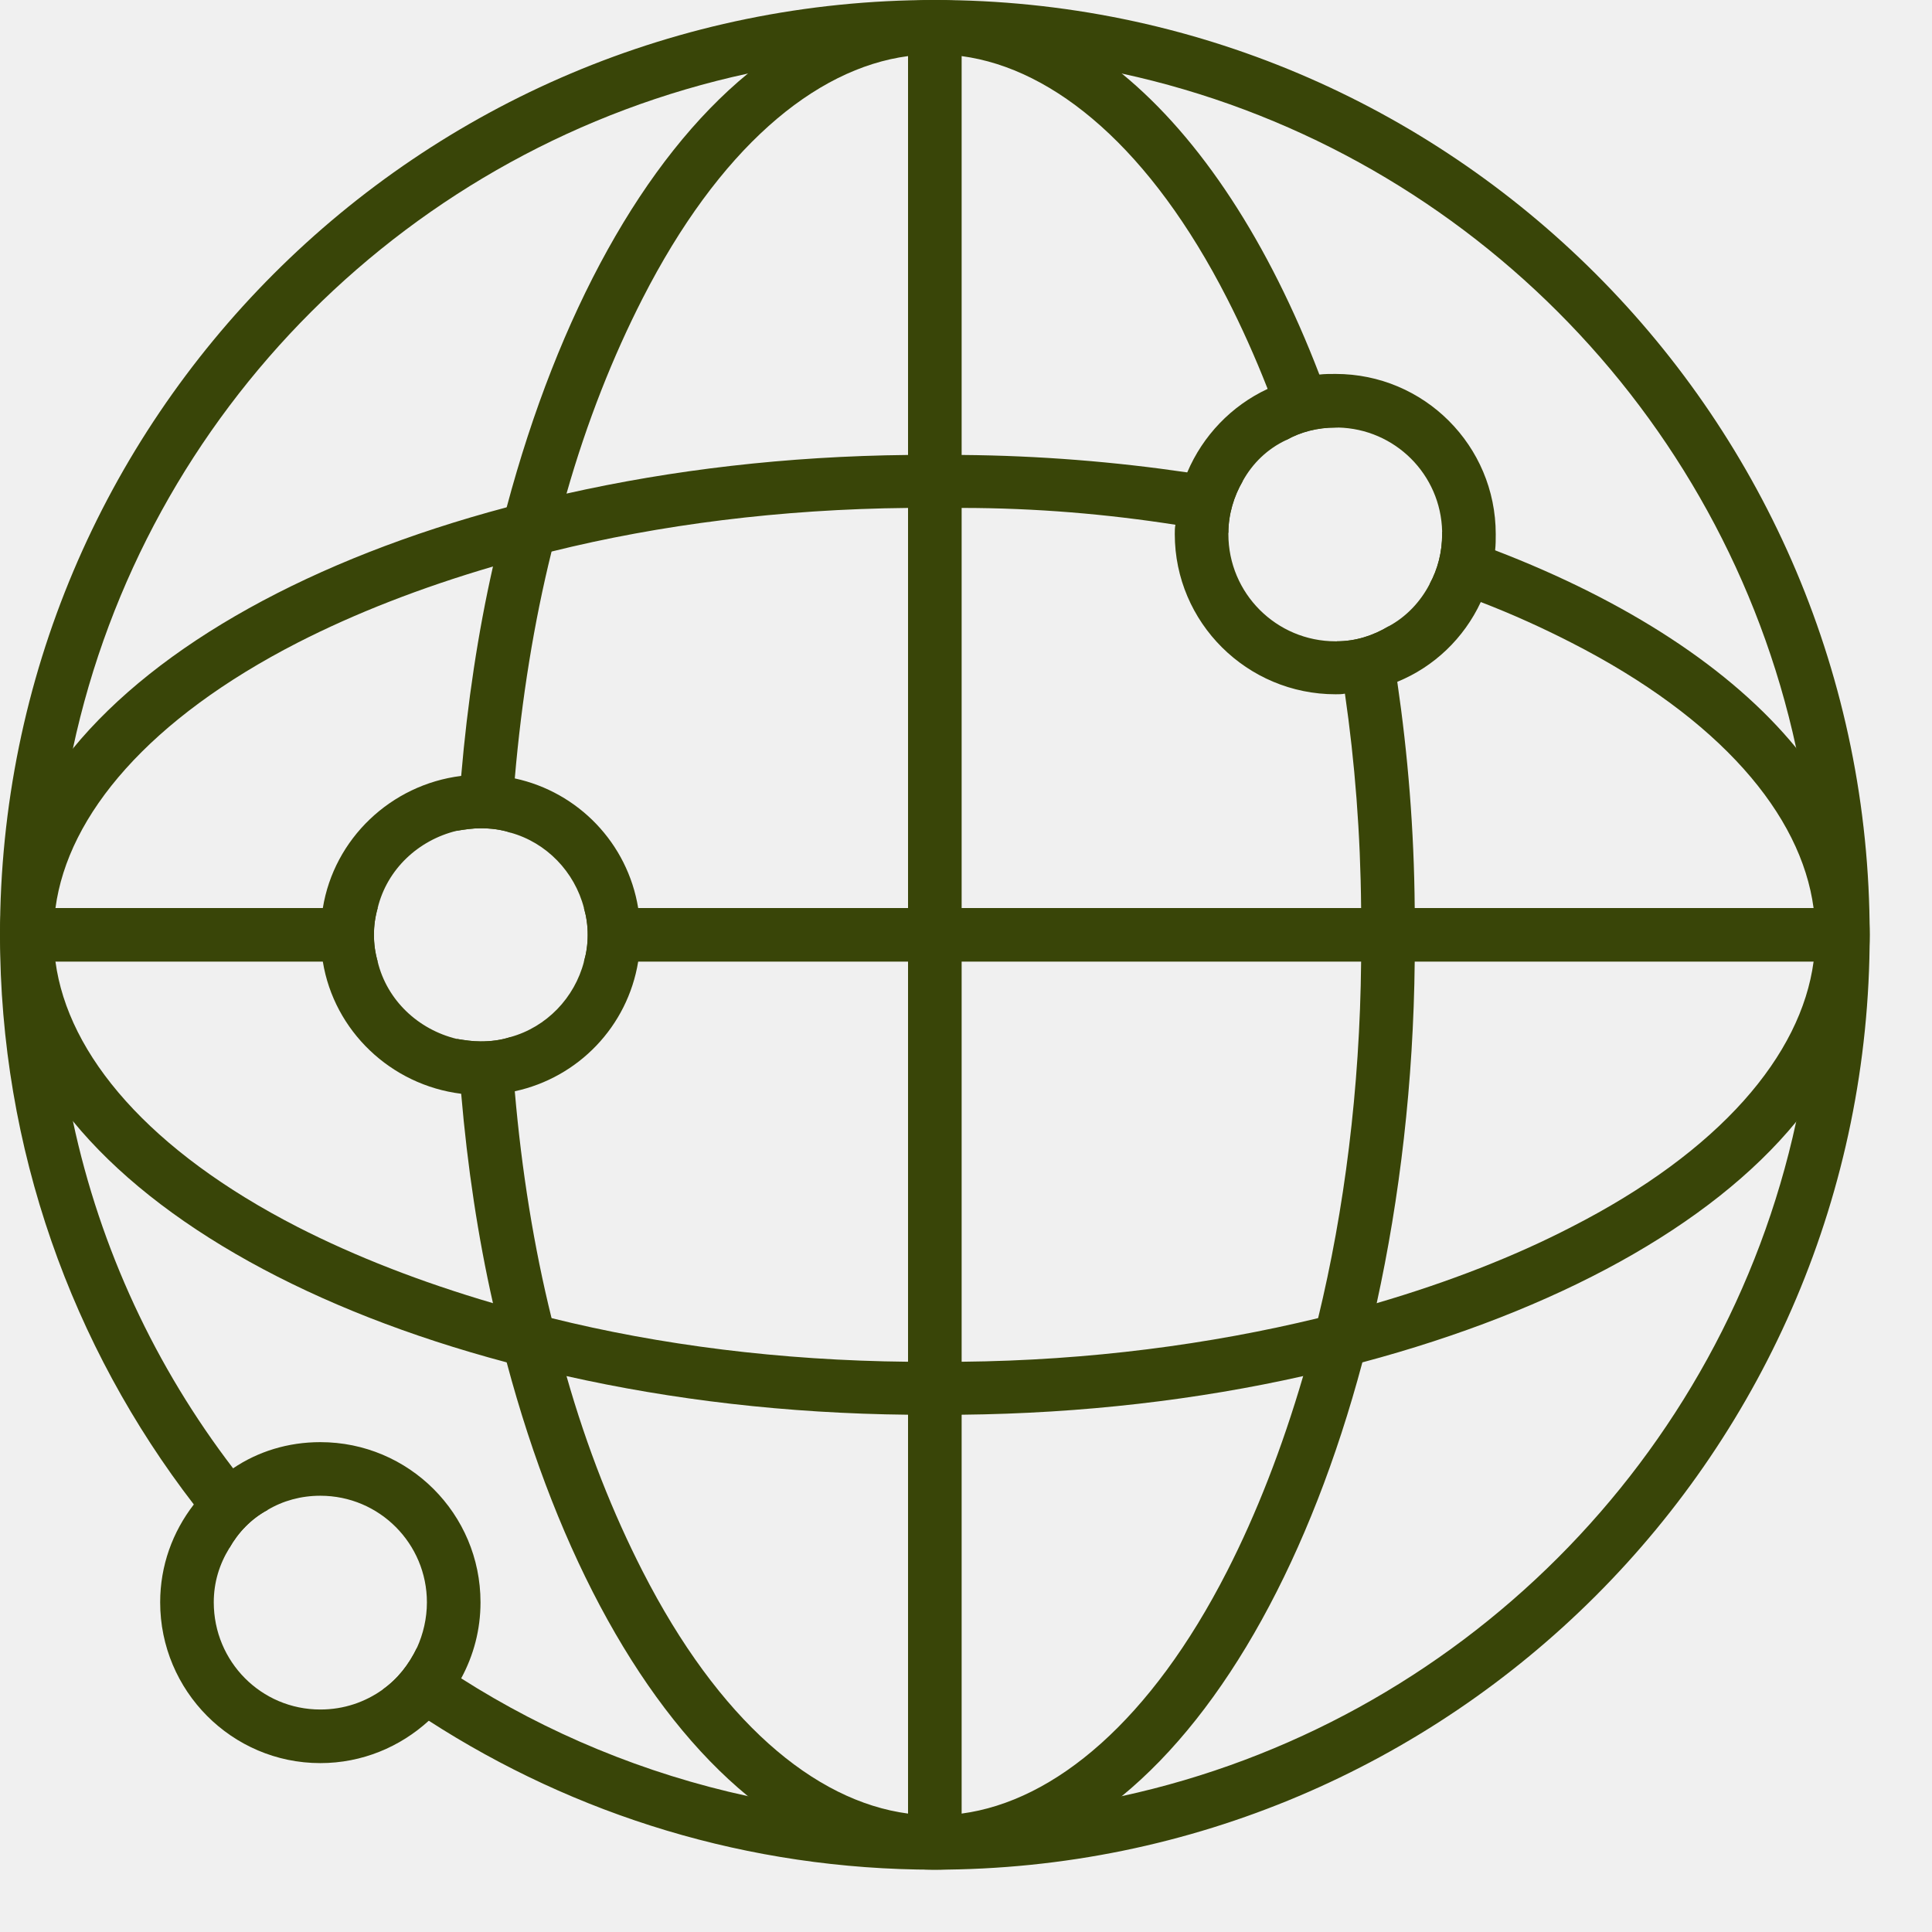
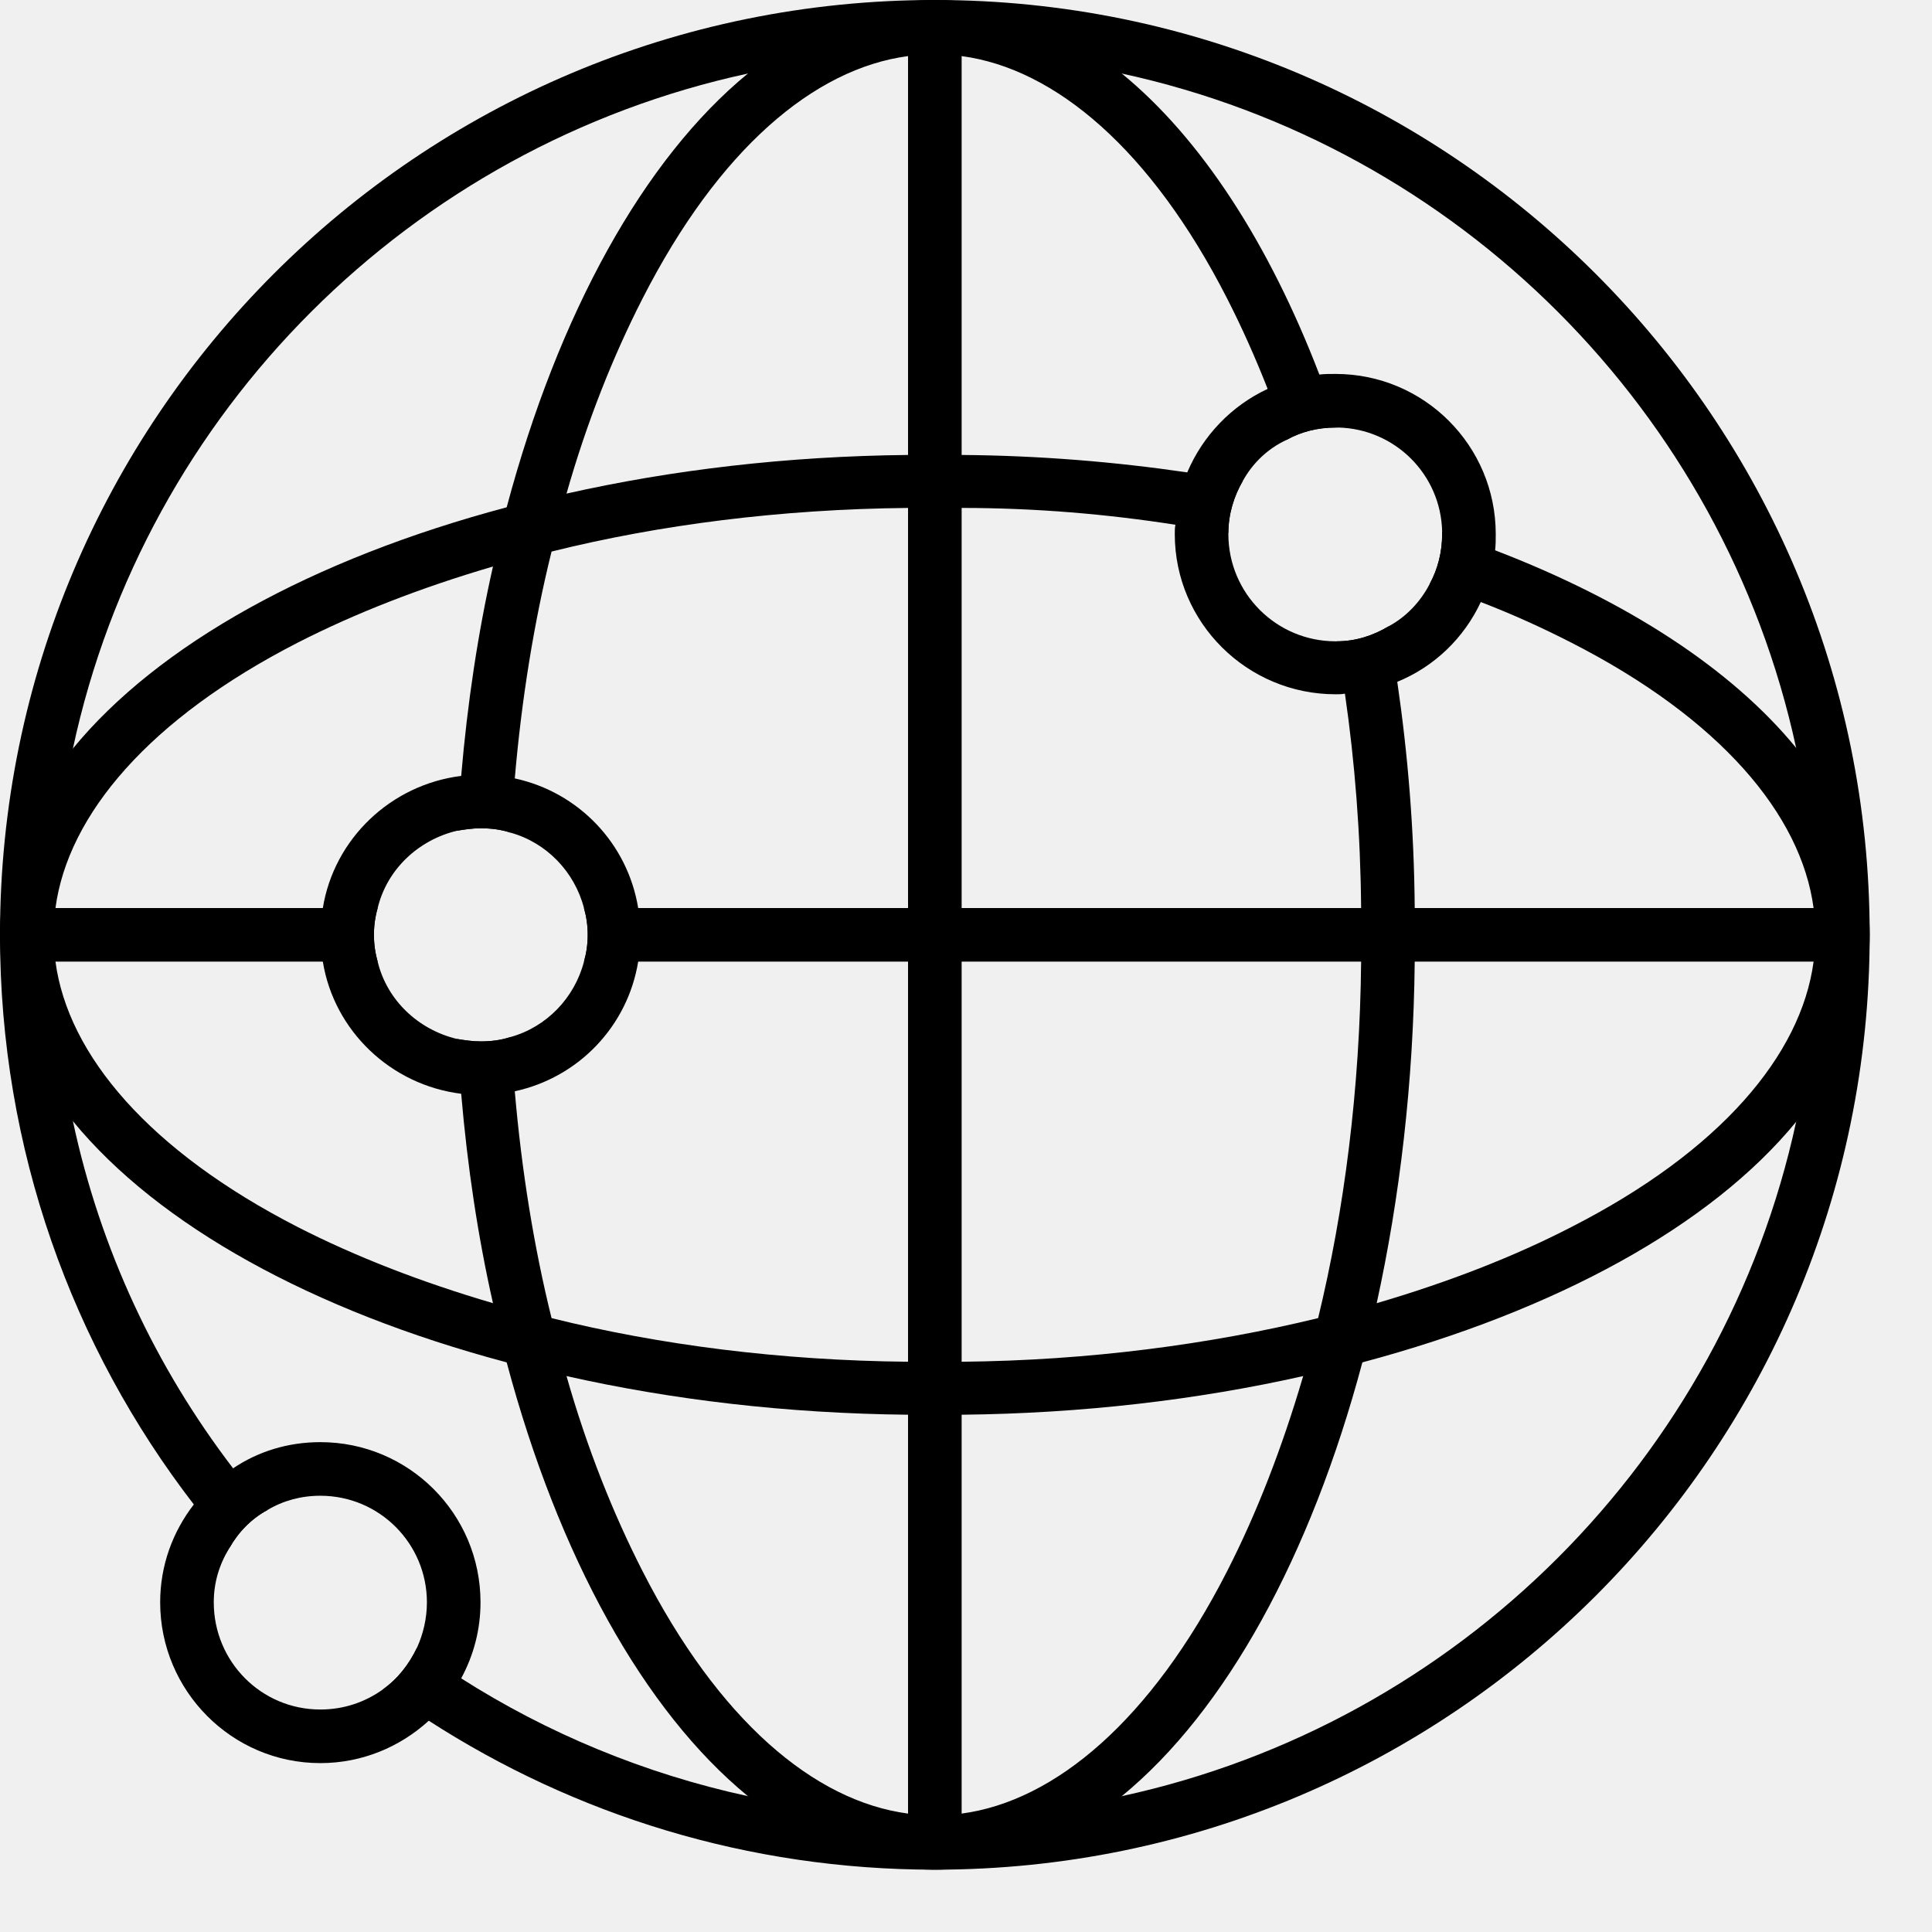
<svg xmlns="http://www.w3.org/2000/svg" width="31" height="31" viewBox="0 0 31 31" fill="none">
  <g clip-path="url(#clip0_2015_739)">
-     <path fill-rule="evenodd" clip-rule="evenodd" d="M15 0C6.71 0 0 6.72 0 15C0 18.44 1.16 21.61 3.11 24.14C3.29 24.38 3.48 24.61 3.68 24.84C3.82 24.59 4.03 24.37 4.29 24.23C4.09 24.01 3.91 23.79 3.74 23.56C2.5 21.94 1.61 20.05 1.17 17.99C0.99 17.16 0.88 16.3 0.86 15.43C0.85 15.29 0.85 15.14 0.85 15C0.85 14.93 0.85 14.86 0.86 14.79C0.85 14.72 0.85 14.64 0.86 14.57C0.88 13.7 0.99 12.84 1.17 12.01C2.33 6.6 6.59 2.35 12 1.18C12.83 1 13.69 0.89 14.57 0.87C14.64 0.86 14.72 0.86 14.79 0.87C14.86 0.86 14.93 0.86 15 0.86C15.07 0.86 15.14 0.86 15.21 0.87C15.28 0.86 15.36 0.86 15.43 0.87C16.31 0.89 17.17 1 18 1.18C23.4 2.35 27.65 6.6 28.82 12C29 12.83 29.11 13.69 29.13 14.57C29.14 14.64 29.14 14.72 29.13 14.79C29.14 14.86 29.14 14.93 29.14 15C29.14 15.14 29.14 15.29 29.13 15.43C29.11 16.31 29 17.17 28.82 18C27.65 23.4 23.4 27.65 18 28.82C17.17 29 16.31 29.11 15.43 29.13C15.29 29.14 15.14 29.14 15 29.14C14.86 29.14 14.71 29.14 14.57 29.13C13.69 29.11 12.83 29 12 28.82C10.34 28.46 8.78 27.81 7.4 26.93C7.16 26.77 6.92 26.61 6.69 26.44C6.56 26.71 6.38 26.94 6.14 27.11C6.38 27.28 6.63 27.45 6.88 27.61C9.22 29.12 12 30 15 30C23.28 30 30 23.28 30 15C30 6.72 23.28 0 15 0Z" fill="#394508" />
-     <path fill-rule="evenodd" clip-rule="evenodd" d="M21.17 6.01C20.36 3.9 19.27 2.22 18 1.18C17.08 0.42 16.07 0 15 0C13.93 0 12.92 0.42 12 1.18C10.33 2.55 8.96 5.03 8.13 8.14C8.05 8.45 7.98 8.77 7.91 9.09C7.67 10.15 7.5 11.28 7.4 12.45C7.37 12.74 7.34 13.03 7.33 13.33C7.45 13.31 7.58 13.29 7.71 13.29C7.88 13.29 8.04 13.31 8.19 13.36C8.2 13.06 8.23 12.78 8.26 12.49C8.37 11.21 8.57 9.98 8.85 8.85C8.92 8.53 9 8.22 9.09 7.92C9.42 6.76 9.84 5.71 10.31 4.79C11.53 2.4 13.06 1.1 14.57 0.9C14.64 0.88 14.71 0.88 14.79 0.87C14.86 0.86 14.93 0.86 15 0.86C15.07 0.86 15.14 0.86 15.21 0.87C15.28 0.88 15.35 0.88 15.43 0.9C16.93 1.1 18.47 2.4 19.69 4.79C19.92 5.24 20.14 5.73 20.34 6.24C20.44 6.51 20.54 6.78 20.64 7.06C20.87 6.93 21.14 6.86 21.43 6.86H21.47C21.38 6.57 21.28 6.29 21.17 6.01ZM22.7 14.57C22.69 13.31 22.59 12.1 22.42 10.94C22.38 10.64 22.33 10.34 22.28 10.05C22.03 10.2 21.75 10.29 21.45 10.29C21.5 10.57 21.54 10.85 21.58 11.13C21.74 12.23 21.83 13.38 21.84 14.57C21.84 14.71 21.84 14.86 21.84 15C21.84 15.14 21.84 15.29 21.84 15.43C21.82 17.48 21.57 19.42 21.15 21.15C21.08 21.47 20.99 21.78 20.91 22.08C20.57 23.24 20.16 24.29 19.69 25.21C18.47 27.6 16.93 28.9 15.43 29.1C15.28 29.13 15.14 29.14 15 29.14C14.86 29.14 14.71 29.13 14.57 29.1C13.06 28.9 11.53 27.6 10.31 25.21C9.84 24.29 9.42 23.24 9.09 22.08C9 21.78 8.92 21.47 8.85 21.15C8.57 20.02 8.37 18.79 8.26 17.51C8.23 17.22 8.2 16.94 8.19 16.64C8.04 16.69 7.88 16.71 7.71 16.71C7.58 16.71 7.45 16.69 7.33 16.67C7.34 16.97 7.37 17.26 7.4 17.55C7.5 18.72 7.67 19.85 7.91 20.91C7.98 21.23 8.05 21.55 8.13 21.86C8.96 24.97 10.33 27.45 12 28.82C12.92 29.58 13.93 30 15 30C16.07 30 17.08 29.58 18 28.82C19.67 27.45 21.03 24.97 21.86 21.86C21.94 21.55 22.02 21.23 22.09 20.91C22.46 19.22 22.68 17.37 22.7 15.43C22.71 15.29 22.71 15.14 22.71 15C22.71 14.86 22.71 14.71 22.7 14.57Z" fill="#394508" />
-     <path fill-rule="evenodd" clip-rule="evenodd" d="M28.82 12C27.78 10.73 26.1 9.64 23.99 8.83C23.71 8.72 23.43 8.62 23.14 8.53V8.57C23.14 8.86 23.07 9.13 22.94 9.37C23.22 9.46 23.5 9.56 23.76 9.66C24.28 9.86 24.76 10.08 25.21 10.31C27.6 11.53 28.9 13.07 29.1 14.57C29.11 14.64 29.13 14.72 29.13 14.79C29.14 14.86 29.14 14.93 29.14 15C29.14 15.14 29.13 15.28 29.1 15.43C28.9 16.93 27.6 18.47 25.21 19.69C24.3 20.16 23.25 20.57 22.09 20.91C21.79 20.99 21.47 21.08 21.15 21.15C19.42 21.57 17.48 21.83 15.43 21.85C15.29 21.86 15.15 21.86 15 21.86C14.86 21.86 14.71 21.86 14.57 21.85C12.52 21.83 10.58 21.58 8.85 21.15C8.53 21.08 8.21 21 7.91 20.91C6.75 20.57 5.7 20.16 4.78 19.69C2.4 18.47 1.09 16.93 0.89 15.43C0.86 15.28 0.85 15.14 0.85 15C0.85 14.93 0.85 14.86 0.86 14.79C0.87 14.72 0.87 14.64 0.89 14.57C1.09 13.07 2.4 11.53 4.78 10.31C5.7 9.84 6.75 9.43 7.91 9.09C8.21 9 8.53 8.92 8.85 8.85C10.58 8.42 12.52 8.17 14.57 8.15C14.71 8.14 14.86 8.14 15 8.14C15.15 8.14 15.29 8.14 15.43 8.15C16.62 8.15 17.77 8.25 18.86 8.42C19.15 8.45 19.43 8.49 19.71 8.55C19.71 8.25 19.8 7.96 19.94 7.72C19.65 7.66 19.35 7.62 19.05 7.58C17.89 7.41 16.68 7.31 15.43 7.3C15.29 7.29 15.14 7.29 15 7.29C14.86 7.29 14.71 7.29 14.57 7.3C12.62 7.32 10.78 7.54 9.09 7.92C8.76 7.98 8.44 8.06 8.13 8.14C5.01 8.97 2.54 10.34 1.17 12.01C0.42 12.93 0 13.94 0 15C0 16.06 0.42 17.07 1.17 17.99C2.54 19.66 5.01 21.03 8.13 21.86C8.44 21.94 8.76 22.02 9.09 22.08C10.78 22.46 12.62 22.68 14.57 22.7C14.71 22.71 14.86 22.71 15 22.71C15.14 22.71 15.29 22.71 15.43 22.7C17.37 22.68 19.22 22.46 20.91 22.08C21.23 22.02 21.55 21.94 21.86 21.86C24.97 21.03 27.45 19.67 28.82 18C29.58 17.08 30 16.06 30 15C30 13.94 29.58 12.92 28.82 12Z" fill="#394508" />
-     <path fill-rule="evenodd" clip-rule="evenodd" d="M21.43 6C21.34 6 21.25 6 21.17 6.01C20.87 6.04 20.59 6.12 20.34 6.24C19.76 6.51 19.3 6.99 19.05 7.58C18.94 7.84 18.87 8.12 18.86 8.42C18.85 8.47 18.85 8.52 18.85 8.57C18.85 9.99 20.01 11.14 21.43 11.14C21.48 11.14 21.53 11.14 21.58 11.13C21.88 11.12 22.16 11.05 22.42 10.94C23.01 10.7 23.49 10.24 23.76 9.66C23.88 9.41 23.96 9.13 23.99 8.83C24 8.74 24 8.66 24 8.57C24 7.15 22.85 6 21.43 6ZM23.14 8.57C23.14 8.86 23.07 9.13 22.94 9.37C22.79 9.66 22.56 9.9 22.28 10.05C22.03 10.2 21.75 10.29 21.45 10.29H21.43C20.48 10.29 19.71 9.52 19.71 8.57V8.55C19.71 8.25 19.8 7.96 19.94 7.72C20.1 7.43 20.34 7.2 20.64 7.06C20.87 6.93 21.14 6.86 21.43 6.86H21.47C22.38 6.88 23.12 7.61 23.14 8.53V8.57Z" fill="#394508" />
-     <path fill-rule="evenodd" clip-rule="evenodd" d="M5.14 23.14C4.62 23.14 4.14 23.29 3.74 23.56C3.5 23.71 3.28 23.91 3.11 24.14C2.77 24.58 2.57 25.12 2.57 25.71C2.57 27.13 3.72 28.29 5.14 28.29C5.81 28.29 6.42 28.03 6.88 27.61C7.09 27.42 7.26 27.19 7.4 26.93C7.6 26.56 7.71 26.15 7.71 25.71C7.71 24.29 6.56 23.14 5.14 23.14ZM6.14 27.11C5.86 27.31 5.52 27.43 5.14 27.43C4.19 27.43 3.43 26.66 3.43 25.71C3.43 25.39 3.52 25.1 3.68 24.84C3.82 24.59 4.03 24.37 4.29 24.23C4.54 24.08 4.83 24 5.14 24C6.09 24 6.85 24.77 6.85 25.71C6.85 25.97 6.79 26.22 6.69 26.44C6.56 26.71 6.38 26.94 6.14 27.11Z" fill="#394508" />
-     <path fill-rule="evenodd" clip-rule="evenodd" d="M6.06 14.57C6.02 14.71 6 14.85 6 15C6 15.15 6.02 15.29 6.06 15.43H0.57V14.57H6.06Z" fill="#394508" />
-     <path fill-rule="evenodd" clip-rule="evenodd" d="M29.71 14.57V15.43H9.37C9.41 15.29 9.43 15.15 9.43 15C9.43 14.85 9.41 14.71 9.37 14.57H29.71Z" fill="#394508" />
-     <path fill-rule="evenodd" clip-rule="evenodd" d="M14.57 29.57V0.43H15.43V29.57H14.57Z" fill="#394508" />
-     <path fill-rule="evenodd" clip-rule="evenodd" d="M10.24 14.57C10.07 13.53 9.28 12.71 8.26 12.49C8.08 12.45 7.9 12.43 7.71 12.43C7.6 12.43 7.5 12.44 7.4 12.45C6.27 12.59 5.36 13.46 5.18 14.57C5.15 14.71 5.14 14.85 5.14 15C5.14 15.15 5.15 15.29 5.18 15.43C5.36 16.54 6.27 17.41 7.4 17.55C7.5 17.56 7.6 17.57 7.71 17.57C7.9 17.57 8.08 17.55 8.26 17.51C9.28 17.29 10.07 16.47 10.24 15.43C10.27 15.29 10.28 15.15 10.28 15C10.28 14.85 10.27 14.71 10.24 14.57ZM8.19 16.64C8.04 16.69 7.88 16.71 7.71 16.71C7.58 16.71 7.45 16.69 7.33 16.67C6.71 16.52 6.21 16.05 6.06 15.43C6.02 15.29 6 15.15 6 15C6 14.85 6.02 14.71 6.06 14.57C6.21 13.95 6.71 13.48 7.33 13.33C7.45 13.31 7.58 13.29 7.71 13.29C7.88 13.29 8.04 13.31 8.19 13.36C8.77 13.52 9.22 13.99 9.37 14.57C9.41 14.71 9.43 14.85 9.43 15C9.43 15.15 9.41 15.29 9.37 15.43C9.22 16.01 8.77 16.48 8.19 16.64Z" fill="#394508" />
+     <path fill-rule="evenodd" clip-rule="evenodd" d="M15 0C6.71 0 0 6.72 0 15C0 18.44 1.16 21.61 3.11 24.14C3.29 24.38 3.48 24.61 3.68 24.84C3.82 24.59 4.03 24.37 4.29 24.23C4.09 24.01 3.91 23.79 3.74 23.56C2.5 21.94 1.61 20.05 1.17 17.99C0.99 17.16 0.88 16.3 0.86 15.43C0.85 15.29 0.85 15.14 0.85 15C0.85 14.93 0.85 14.86 0.86 14.79C0.85 14.72 0.85 14.64 0.86 14.57C0.88 13.7 0.99 12.84 1.17 12.01C2.33 6.6 6.59 2.35 12 1.18C12.83 1 13.69 0.89 14.57 0.87C14.64 0.86 14.72 0.86 14.79 0.87C14.86 0.86 14.93 0.86 15 0.86C15.07 0.86 15.14 0.86 15.21 0.87C15.28 0.86 15.36 0.86 15.43 0.87C16.31 0.89 17.17 1 18 1.18C23.4 2.35 27.65 6.6 28.82 12C29 12.83 29.11 13.69 29.13 14.57C29.14 14.64 29.14 14.72 29.13 14.79C29.14 14.86 29.14 14.93 29.14 15C29.14 15.14 29.14 15.29 29.13 15.43C29.11 16.31 29 17.17 28.82 18C27.65 23.4 23.4 27.65 18 28.82C17.17 29 16.31 29.11 15.43 29.13C15.29 29.14 15.14 29.14 15 29.14C14.86 29.14 14.71 29.14 14.57 29.13C13.69 29.11 12.83 29 12 28.82C10.34 28.46 8.78 27.81 7.4 26.93C7.16 26.77 6.92 26.61 6.69 26.44C6.56 26.71 6.38 26.94 6.14 27.11C6.38 27.28 6.63 27.45 6.88 27.61C9.22 29.12 12 30 15 30C23.28 30 30 23.28 30 15C30 6.72 23.28 0 15 0Z" fill="black" />
+     <path fill-rule="evenodd" clip-rule="evenodd" d="M21.17 6.01C20.36 3.9 19.27 2.22 18 1.18C17.08 0.42 16.07 0 15 0C13.93 0 12.92 0.42 12 1.18C10.33 2.55 8.96 5.03 8.13 8.14C8.05 8.45 7.98 8.77 7.91 9.09C7.67 10.15 7.5 11.28 7.4 12.45C7.37 12.74 7.34 13.03 7.33 13.33C7.45 13.31 7.58 13.29 7.71 13.29C7.88 13.29 8.04 13.31 8.19 13.36C8.2 13.06 8.23 12.78 8.26 12.49C8.37 11.21 8.57 9.98 8.85 8.85C8.92 8.53 9 8.22 9.09 7.92C9.42 6.76 9.84 5.71 10.31 4.79C11.53 2.4 13.06 1.1 14.57 0.9C14.64 0.88 14.71 0.88 14.79 0.87C14.86 0.86 14.93 0.86 15 0.86C15.07 0.86 15.14 0.86 15.21 0.87C15.28 0.88 15.35 0.88 15.43 0.9C16.93 1.1 18.47 2.4 19.69 4.79C19.92 5.24 20.14 5.73 20.34 6.24C20.44 6.51 20.54 6.78 20.64 7.06C20.87 6.93 21.14 6.86 21.43 6.86H21.47C21.38 6.57 21.28 6.29 21.17 6.01ZM22.7 14.57C22.69 13.31 22.59 12.1 22.42 10.94C22.38 10.64 22.33 10.34 22.28 10.05C22.03 10.2 21.75 10.29 21.45 10.29C21.5 10.57 21.54 10.85 21.58 11.13C21.74 12.23 21.83 13.38 21.84 14.57C21.84 14.71 21.84 14.86 21.84 15C21.84 15.14 21.84 15.29 21.84 15.43C21.82 17.48 21.57 19.42 21.15 21.15C21.08 21.47 20.99 21.78 20.91 22.08C20.57 23.24 20.16 24.29 19.69 25.21C18.47 27.6 16.93 28.9 15.43 29.1C15.28 29.13 15.14 29.14 15 29.14C14.86 29.14 14.71 29.13 14.57 29.1C13.06 28.9 11.53 27.6 10.31 25.21C9.84 24.29 9.42 23.24 9.09 22.08C9 21.78 8.92 21.47 8.85 21.15C8.57 20.02 8.37 18.79 8.26 17.51C8.23 17.22 8.2 16.94 8.19 16.64C8.04 16.69 7.88 16.71 7.71 16.71C7.58 16.71 7.45 16.69 7.33 16.67C7.34 16.97 7.37 17.26 7.4 17.55C7.5 18.72 7.67 19.85 7.91 20.91C7.98 21.23 8.05 21.55 8.13 21.86C8.96 24.97 10.33 27.45 12 28.82C12.92 29.58 13.93 30 15 30C16.07 30 17.08 29.58 18 28.82C19.67 27.45 21.03 24.97 21.86 21.86C21.94 21.55 22.02 21.23 22.09 20.91C22.46 19.22 22.68 17.37 22.7 15.43C22.71 15.29 22.71 15.14 22.71 15C22.71 14.86 22.71 14.71 22.7 14.57Z" fill="black" />
+     <path fill-rule="evenodd" clip-rule="evenodd" d="M28.82 12C27.78 10.73 26.1 9.64 23.99 8.83C23.71 8.72 23.43 8.62 23.14 8.53V8.57C23.14 8.86 23.07 9.13 22.94 9.37C23.22 9.46 23.5 9.56 23.76 9.66C24.28 9.86 24.76 10.08 25.21 10.31C27.6 11.53 28.9 13.07 29.1 14.57C29.11 14.64 29.13 14.72 29.13 14.79C29.14 14.86 29.14 14.93 29.14 15C29.14 15.14 29.13 15.28 29.1 15.43C28.9 16.93 27.6 18.47 25.21 19.69C24.3 20.16 23.25 20.57 22.09 20.91C21.79 20.99 21.47 21.08 21.15 21.15C19.42 21.57 17.48 21.83 15.43 21.85C15.29 21.86 15.15 21.86 15 21.86C14.86 21.86 14.71 21.86 14.57 21.85C12.52 21.83 10.58 21.58 8.85 21.15C8.53 21.08 8.21 21 7.91 20.91C6.75 20.57 5.7 20.16 4.78 19.69C2.4 18.47 1.09 16.93 0.89 15.43C0.86 15.28 0.85 15.14 0.85 15C0.85 14.93 0.85 14.86 0.86 14.79C0.87 14.72 0.87 14.64 0.89 14.57C1.09 13.07 2.4 11.53 4.78 10.31C5.7 9.84 6.75 9.43 7.91 9.09C8.21 9 8.53 8.92 8.85 8.85C10.58 8.42 12.52 8.17 14.57 8.15C14.71 8.14 14.86 8.14 15 8.14C15.15 8.14 15.29 8.14 15.43 8.15C16.62 8.15 17.77 8.25 18.86 8.42C19.15 8.45 19.43 8.49 19.71 8.55C19.71 8.25 19.8 7.96 19.94 7.72C19.65 7.66 19.35 7.62 19.05 7.58C17.89 7.41 16.68 7.31 15.43 7.3C15.29 7.29 15.14 7.29 15 7.29C14.86 7.29 14.71 7.29 14.57 7.3C12.62 7.32 10.78 7.54 9.09 7.92C8.76 7.98 8.44 8.06 8.13 8.14C5.01 8.97 2.54 10.34 1.17 12.01C0.42 12.93 0 13.94 0 15C0 16.06 0.42 17.07 1.17 17.99C2.54 19.66 5.01 21.03 8.13 21.86C8.44 21.94 8.76 22.02 9.09 22.08C10.78 22.46 12.62 22.68 14.57 22.7C14.71 22.71 14.86 22.71 15 22.71C15.14 22.71 15.29 22.71 15.43 22.7C17.37 22.68 19.22 22.46 20.91 22.08C21.23 22.02 21.55 21.94 21.86 21.86C24.97 21.03 27.45 19.67 28.82 18C29.58 17.08 30 16.06 30 15C30 13.94 29.58 12.92 28.82 12Z" fill="black" />
+     <path fill-rule="evenodd" clip-rule="evenodd" d="M21.43 6C21.34 6 21.25 6 21.17 6.01C20.87 6.04 20.59 6.12 20.34 6.24C19.76 6.51 19.3 6.99 19.05 7.58C18.94 7.84 18.87 8.12 18.86 8.42C18.85 8.47 18.85 8.52 18.85 8.57C18.85 9.99 20.01 11.14 21.43 11.14C21.48 11.14 21.53 11.14 21.58 11.13C21.88 11.12 22.16 11.05 22.42 10.94C23.01 10.7 23.49 10.24 23.76 9.66C23.88 9.41 23.96 9.13 23.99 8.83C24 8.74 24 8.66 24 8.57C24 7.15 22.85 6 21.43 6ZM23.14 8.57C23.14 8.86 23.07 9.13 22.94 9.37C22.79 9.66 22.56 9.9 22.28 10.05C22.03 10.2 21.75 10.29 21.45 10.29H21.43C20.48 10.29 19.71 9.52 19.71 8.57V8.55C19.71 8.25 19.8 7.96 19.94 7.72C20.1 7.43 20.34 7.2 20.64 7.06C20.87 6.93 21.14 6.86 21.43 6.86H21.47C22.38 6.88 23.12 7.61 23.14 8.53V8.57Z" fill="black" />
+     <path fill-rule="evenodd" clip-rule="evenodd" d="M5.14 23.14C4.62 23.14 4.14 23.29 3.74 23.56C3.5 23.71 3.28 23.91 3.11 24.14C2.77 24.58 2.57 25.12 2.57 25.71C2.57 27.13 3.72 28.29 5.14 28.29C5.81 28.29 6.42 28.03 6.88 27.61C7.09 27.42 7.26 27.19 7.4 26.93C7.6 26.56 7.71 26.15 7.71 25.71C7.71 24.29 6.56 23.14 5.14 23.14ZM6.14 27.11C5.86 27.31 5.52 27.43 5.14 27.43C4.19 27.43 3.43 26.66 3.43 25.71C3.43 25.39 3.52 25.1 3.68 24.84C3.82 24.59 4.03 24.37 4.29 24.23C4.54 24.08 4.83 24 5.14 24C6.09 24 6.85 24.77 6.85 25.71C6.85 25.97 6.79 26.22 6.69 26.44C6.56 26.71 6.38 26.94 6.14 27.11Z" fill="black" />
+     <path fill-rule="evenodd" clip-rule="evenodd" d="M6.06 14.57C6.02 14.71 6 14.85 6 15C6 15.15 6.02 15.29 6.06 15.43H0.57V14.57H6.06Z" fill="black" />
+     <path fill-rule="evenodd" clip-rule="evenodd" d="M29.71 14.57V15.43H9.37C9.41 15.29 9.43 15.15 9.43 15C9.43 14.85 9.41 14.71 9.37 14.57H29.71Z" fill="black" />
+     <path fill-rule="evenodd" clip-rule="evenodd" d="M14.57 29.57V0.43H15.43V29.57H14.57Z" fill="black" />
+     <path fill-rule="evenodd" clip-rule="evenodd" d="M10.24 14.57C10.07 13.53 9.28 12.71 8.26 12.49C8.08 12.45 7.9 12.43 7.71 12.43C7.6 12.43 7.5 12.44 7.4 12.45C6.27 12.59 5.36 13.46 5.18 14.57C5.15 14.71 5.14 14.85 5.14 15C5.14 15.15 5.15 15.29 5.18 15.43C5.36 16.54 6.27 17.41 7.4 17.55C7.5 17.56 7.6 17.57 7.71 17.57C7.9 17.57 8.08 17.55 8.26 17.51C9.28 17.29 10.07 16.47 10.24 15.43C10.27 15.29 10.28 15.15 10.28 15C10.28 14.85 10.27 14.71 10.24 14.57ZM8.19 16.64C8.04 16.69 7.88 16.71 7.71 16.71C7.58 16.71 7.45 16.69 7.33 16.67C6.71 16.52 6.21 16.05 6.06 15.43C6.02 15.29 6 15.15 6 15C6 14.85 6.02 14.71 6.06 14.57C6.21 13.95 6.71 13.48 7.33 13.33C7.45 13.31 7.58 13.29 7.71 13.29C7.88 13.29 8.04 13.31 8.19 13.36C8.77 13.52 9.22 13.99 9.37 14.57C9.41 14.71 9.43 14.85 9.43 15C9.43 15.15 9.41 15.29 9.37 15.43C9.22 16.01 8.77 16.48 8.19 16.64Z" fill="black" />
  </g>
  <defs>
    <clipPath id="clip0_2015_739">
      <rect width="30" height="30" fill="white" />
    </clipPath>
  </defs>
</svg>
